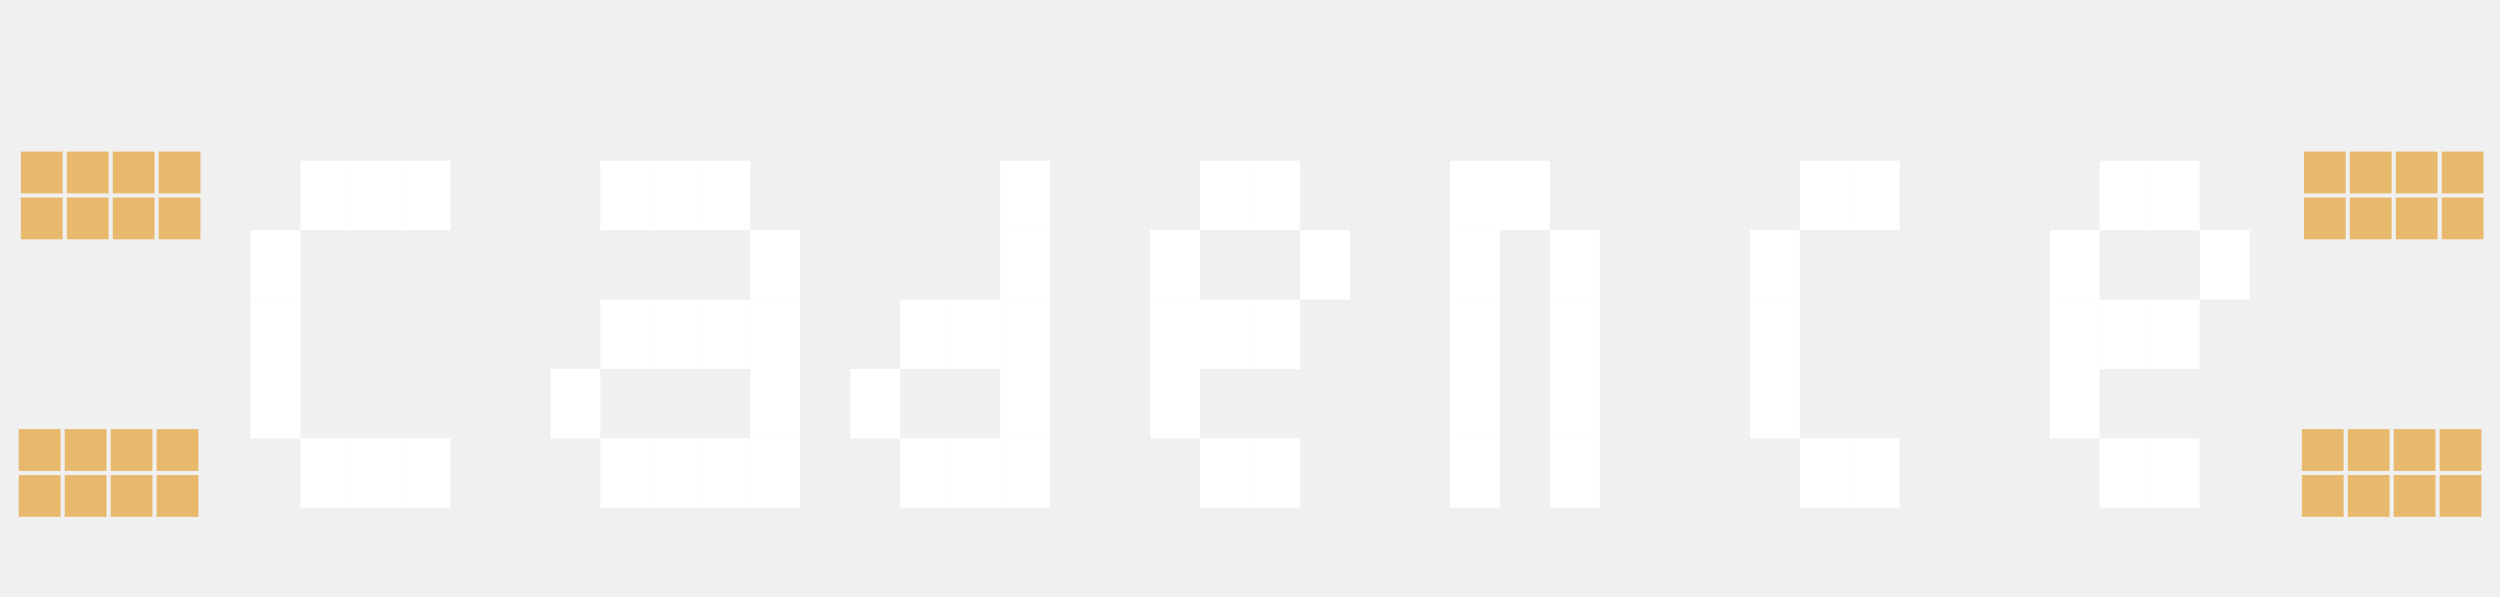
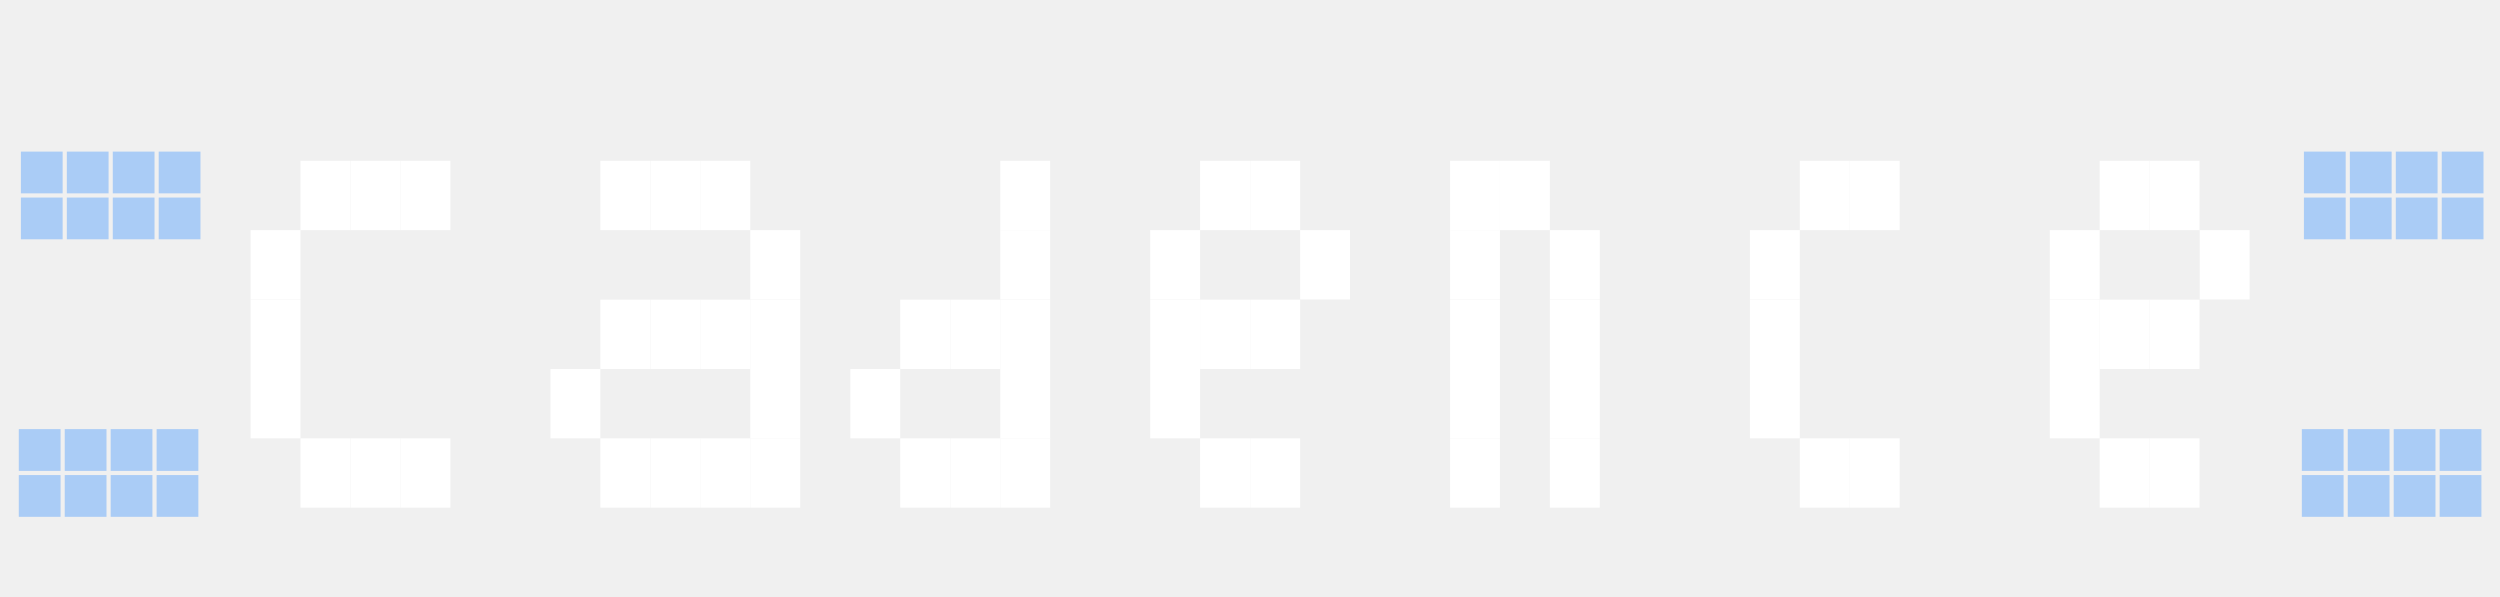
<svg xmlns="http://www.w3.org/2000/svg" id="Layer_2" version="1.1" viewBox="0 0 1197.2 285.6">
  <defs>
    <style>
      .st0 {
-         fill: #fff;
+         fill: #aaccf6;
      }

      .st1 {
-         fill: #e8b86d;
+         fill: #fff;
      }
    </style>
  </defs>
  <g id="darkCon">
-     <rect class="st0" x="143.9" y="77" width="23.9" height="33.2" />
-     <rect class="st0" x="167.9" y="77" width="23.9" height="33.2" />
-     <rect class="st0" x="191.8" y="77" width="23.9" height="33.2" />
-     <rect class="st0" x="287.5" y="77" width="23.9" height="33.2" />
-     <rect class="st0" x="311.5" y="77" width="23.9" height="33.2" />
-     <rect class="st0" x="335.4" y="77" width="23.9" height="33.2" />
-     <rect class="st0" x="479" y="77" width="23.9" height="33.2" />
-     <rect class="st0" x="574.7" y="77" width="23.9" height="33.2" />
-     <rect class="st0" x="598.7" y="77" width="23.9" height="33.2" />
-     <rect class="st0" x="694.4" y="77" width="23.9" height="33.2" />
-     <rect class="st0" x="718.3" y="77" width="23.9" height="33.2" />
-     <rect class="st0" x="861.9" y="77" width="23.9" height="33.2" />
-     <rect class="st0" x="885.8" y="77" width="23.9" height="33.2" />
-     <rect class="st0" x="1005.5" y="77" width="23.9" height="33.2" />
-     <rect class="st0" x="1029.4" y="77" width="23.9" height="33.2" />
-     <rect class="st0" x="120" y="110.2" width="23.9" height="33.2" />
-     <rect class="st0" x="359.3" y="110.2" width="23.9" height="33.2" />
-     <rect class="st0" x="479" y="110.2" width="23.9" height="33.2" />
-     <rect class="st0" x="550.8" y="110.2" width="23.9" height="33.2" />
-     <rect class="st0" x="622.6" y="110.2" width="23.9" height="33.2" />
-     <rect class="st0" x="694.4" y="110.2" width="23.9" height="33.2" />
-     <rect class="st0" x="742.2" y="110.2" width="23.9" height="33.2" />
-     <rect class="st0" x="838" y="110.2" width="23.9" height="33.2" />
-     <rect class="st0" x="981.6" y="110.2" width="23.9" height="33.2" />
-     <rect class="st0" x="1053.4" y="110.2" width="23.9" height="33.2" />
-     <rect class="st0" x="120" y="143.5" width="23.9" height="33.2" />
-     <rect class="st0" x="287.5" y="143.5" width="23.9" height="33.2" />
-     <rect class="st0" x="311.5" y="143.5" width="23.9" height="33.2" />
-     <rect class="st0" x="335.4" y="143.5" width="23.9" height="33.2" />
-     <rect class="st0" x="359.3" y="143.5" width="23.9" height="33.2" />
-     <rect class="st0" x="431.1" y="143.5" width="23.9" height="33.2" />
-     <rect class="st0" x="455.1" y="143.5" width="23.9" height="33.2" />
-     <rect class="st0" x="479" y="143.5" width="23.9" height="33.2" />
-     <rect class="st0" x="550.8" y="143.5" width="23.9" height="33.2" />
-     <rect class="st0" x="574.7" y="143.5" width="23.9" height="33.2" />
-     <rect class="st0" x="598.7" y="143.5" width="23.9" height="33.2" />
-     <rect class="st0" x="694.4" y="143.5" width="23.9" height="33.2" />
-     <rect class="st0" x="742.2" y="143.5" width="23.9" height="33.2" />
-     <rect class="st0" x="838" y="143.5" width="23.9" height="33.2" />
-     <rect class="st0" x="981.6" y="143.5" width="23.9" height="33.2" />
-     <rect class="st0" x="1005.5" y="143.5" width="23.9" height="33.2" />
-     <rect class="st0" x="1029.4" y="143.5" width="23.9" height="33.2" />
-     <rect class="st0" x="120" y="176.7" width="23.9" height="33.2" />
-     <rect class="st0" x="263.6" y="176.7" width="23.9" height="33.2" />
-     <rect class="st0" x="359.3" y="176.7" width="23.9" height="33.2" />
-     <rect class="st0" x="407.2" y="176.7" width="23.9" height="33.2" />
-     <rect class="st0" x="479" y="176.7" width="23.9" height="33.2" />
-     <rect class="st0" x="550.8" y="176.7" width="23.9" height="33.2" />
-     <rect class="st0" x="694.4" y="176.7" width="23.9" height="33.2" />
-     <rect class="st0" x="742.2" y="176.7" width="23.9" height="33.2" />
-     <rect class="st0" x="838" y="176.7" width="23.9" height="33.2" />
-     <rect class="st0" x="981.6" y="176.7" width="23.9" height="33.2" />
-     <rect class="st0" x="143.9" y="209.9" width="23.9" height="33.2" />
-     <rect class="st0" x="167.9" y="209.9" width="23.9" height="33.2" />
-     <rect class="st0" x="191.8" y="209.9" width="23.9" height="33.2" />
-     <rect class="st0" x="287.5" y="209.9" width="23.9" height="33.2" />
-     <rect class="st0" x="311.5" y="209.9" width="23.9" height="33.2" />
-     <rect class="st0" x="335.4" y="209.9" width="23.9" height="33.2" />
-     <rect class="st0" x="359.3" y="209.9" width="23.9" height="33.2" />
-     <rect class="st0" x="431.1" y="209.9" width="23.9" height="33.2" />
-     <rect class="st0" x="455.1" y="209.9" width="23.9" height="33.2" />
-     <rect class="st0" x="479" y="209.9" width="23.9" height="33.2" />
-     <rect class="st0" x="574.7" y="209.9" width="23.9" height="33.2" />
-     <rect class="st0" x="598.7" y="209.9" width="23.9" height="33.2" />
-     <rect class="st0" x="694.4" y="209.9" width="23.9" height="33.2" />
-     <rect class="st0" x="742.2" y="209.9" width="23.9" height="33.2" />
-     <rect class="st0" x="861.9" y="209.9" width="23.9" height="33.2" />
-     <rect class="st0" x="885.8" y="209.9" width="23.9" height="33.2" />
-     <rect class="st0" x="1005.5" y="209.9" width="23.9" height="33.2" />
-     <rect class="st0" x="1029.4" y="209.9" width="23.9" height="33.2" />
-     <rect class="st1" x="9" y="205.5" width="20" height="20" />
-     <rect class="st1" x="31" y="205.5" width="20" height="20" />
-     <rect class="st1" x="53" y="205.5" width="20" height="20" />
-     <rect class="st1" x="75" y="205.5" width="20" height="20" />
-     <rect class="st1" x="9" y="227.5" width="20" height="20" />
-     <rect class="st1" x="31" y="227.5" width="20" height="20" />
-     <rect class="st1" x="53" y="227.5" width="20" height="20" />
-     <rect class="st1" x="75" y="227.5" width="20" height="20" />
-     <rect class="st1" x="10" y="72.6" width="20" height="20" />
-     <rect class="st1" x="32" y="72.6" width="20" height="20" />
-     <rect class="st1" x="54" y="72.6" width="20" height="20" />
-     <rect class="st1" x="76" y="72.6" width="20" height="20" />
-     <rect class="st1" x="10" y="94.6" width="20" height="20" />
-     <rect class="st1" x="32" y="94.6" width="20" height="20" />
-     <rect class="st1" x="54" y="94.6" width="20" height="20" />
-     <rect class="st1" x="76" y="94.6" width="20" height="20" />
-     <rect class="st1" x="1102.3" y="205.5" width="20" height="20" />
-     <rect class="st1" x="1124.3" y="205.5" width="20" height="20" />
-     <rect class="st1" x="1146.3" y="205.5" width="20" height="20" />
-     <rect class="st1" x="1168.3" y="205.5" width="20" height="20" />
-     <rect class="st1" x="1102.3" y="227.5" width="20" height="20" />
-     <rect class="st1" x="1124.3" y="227.5" width="20" height="20" />
-     <rect class="st1" x="1146.3" y="227.5" width="20" height="20" />
-     <rect class="st1" x="1168.3" y="227.5" width="20" height="20" />
-     <rect class="st1" x="1103.3" y="72.6" width="20" height="20" />
-     <rect class="st1" x="1125.3" y="72.6" width="20" height="20" />
-     <rect class="st1" x="1147.3" y="72.6" width="20" height="20" />
-     <rect class="st1" x="1169.3" y="72.6" width="20" height="20" />
-     <rect class="st1" x="1103.3" y="94.6" width="20" height="20" />
-     <rect class="st1" x="1125.3" y="94.6" width="20" height="20" />
-     <rect class="st1" x="1147.3" y="94.6" width="20" height="20" />
-     <rect class="st1" x="1169.3" y="94.6" width="20" height="20" />
+     <rect class="st1" x="143.9" y="77" width="23.9" height="33.2" />
+     <rect class="st1" x="167.9" y="77" width="23.9" height="33.2" />
+     <rect class="st1" x="191.8" y="77" width="23.9" height="33.2" />
+     <rect class="st1" x="287.5" y="77" width="23.9" height="33.2" />
+     <rect class="st1" x="311.5" y="77" width="23.9" height="33.2" />
+     <rect class="st1" x="335.4" y="77" width="23.9" height="33.2" />
+     <rect class="st1" x="479" y="77" width="23.9" height="33.2" />
+     <rect class="st1" x="574.7" y="77" width="23.9" height="33.2" />
+     <rect class="st1" x="598.7" y="77" width="23.9" height="33.2" />
+     <rect class="st1" x="694.4" y="77" width="23.9" height="33.2" />
+     <rect class="st1" x="718.3" y="77" width="23.9" height="33.2" />
+     <rect class="st1" x="861.9" y="77" width="23.9" height="33.2" />
+     <rect class="st1" x="885.8" y="77" width="23.9" height="33.2" />
+     <rect class="st1" x="1005.5" y="77" width="23.9" height="33.2" />
+     <rect class="st1" x="1029.4" y="77" width="23.9" height="33.2" />
+     <rect class="st1" x="120" y="110.2" width="23.9" height="33.2" />
+     <rect class="st1" x="359.3" y="110.2" width="23.9" height="33.2" />
+     <rect class="st1" x="479" y="110.2" width="23.9" height="33.2" />
+     <rect class="st1" x="550.8" y="110.2" width="23.9" height="33.2" />
+     <rect class="st1" x="622.6" y="110.2" width="23.9" height="33.2" />
+     <rect class="st1" x="694.4" y="110.2" width="23.9" height="33.2" />
+     <rect class="st1" x="742.2" y="110.2" width="23.9" height="33.2" />
+     <rect class="st1" x="838" y="110.2" width="23.9" height="33.2" />
+     <rect class="st1" x="981.6" y="110.2" width="23.9" height="33.2" />
+     <rect class="st1" x="1053.4" y="110.2" width="23.9" height="33.2" />
+     <rect class="st1" x="120" y="143.5" width="23.9" height="33.2" />
+     <rect class="st1" x="287.5" y="143.5" width="23.9" height="33.2" />
+     <rect class="st1" x="311.5" y="143.5" width="23.9" height="33.2" />
+     <rect class="st1" x="335.4" y="143.5" width="23.9" height="33.2" />
+     <rect class="st1" x="359.3" y="143.5" width="23.9" height="33.2" />
+     <rect class="st1" x="431.1" y="143.5" width="23.9" height="33.2" />
+     <rect class="st1" x="455.1" y="143.5" width="23.9" height="33.2" />
+     <rect class="st1" x="479" y="143.5" width="23.9" height="33.2" />
+     <rect class="st1" x="550.8" y="143.5" width="23.9" height="33.2" />
+     <rect class="st1" x="574.7" y="143.5" width="23.9" height="33.2" />
+     <rect class="st1" x="598.7" y="143.5" width="23.9" height="33.2" />
+     <rect class="st1" x="694.4" y="143.5" width="23.9" height="33.2" />
+     <rect class="st1" x="742.2" y="143.5" width="23.9" height="33.2" />
+     <rect class="st1" x="838" y="143.5" width="23.9" height="33.2" />
+     <rect class="st1" x="981.6" y="143.5" width="23.9" height="33.2" />
+     <rect class="st1" x="1005.5" y="143.5" width="23.9" height="33.2" />
+     <rect class="st1" x="1029.4" y="143.5" width="23.9" height="33.2" />
+     <rect class="st1" x="120" y="176.7" width="23.9" height="33.2" />
+     <rect class="st1" x="263.6" y="176.7" width="23.9" height="33.2" />
+     <rect class="st1" x="359.3" y="176.7" width="23.9" height="33.2" />
+     <rect class="st1" x="407.2" y="176.7" width="23.9" height="33.2" />
+     <rect class="st1" x="479" y="176.7" width="23.9" height="33.2" />
+     <rect class="st1" x="550.8" y="176.7" width="23.9" height="33.2" />
+     <rect class="st1" x="694.4" y="176.7" width="23.9" height="33.2" />
+     <rect class="st1" x="742.2" y="176.7" width="23.9" height="33.2" />
+     <rect class="st1" x="838" y="176.7" width="23.9" height="33.2" />
+     <rect class="st1" x="981.6" y="176.7" width="23.9" height="33.2" />
+     <rect class="st1" x="143.9" y="209.9" width="23.9" height="33.2" />
+     <rect class="st1" x="167.9" y="209.9" width="23.9" height="33.2" />
+     <rect class="st1" x="191.8" y="209.9" width="23.9" height="33.2" />
+     <rect class="st1" x="287.5" y="209.9" width="23.9" height="33.2" />
+     <rect class="st1" x="311.5" y="209.9" width="23.9" height="33.2" />
+     <rect class="st1" x="335.4" y="209.9" width="23.9" height="33.2" />
+     <rect class="st1" x="359.3" y="209.9" width="23.9" height="33.2" />
+     <rect class="st1" x="431.1" y="209.9" width="23.9" height="33.2" />
+     <rect class="st1" x="455.1" y="209.9" width="23.9" height="33.2" />
+     <rect class="st1" x="479" y="209.9" width="23.9" height="33.2" />
+     <rect class="st1" x="574.7" y="209.9" width="23.9" height="33.2" />
+     <rect class="st1" x="598.7" y="209.9" width="23.9" height="33.2" />
+     <rect class="st1" x="694.4" y="209.9" width="23.9" height="33.2" />
+     <rect class="st1" x="742.2" y="209.9" width="23.9" height="33.2" />
+     <rect class="st1" x="861.9" y="209.9" width="23.9" height="33.2" />
+     <rect class="st1" x="885.8" y="209.9" width="23.9" height="33.2" />
+     <rect class="st1" x="1005.5" y="209.9" width="23.9" height="33.2" />
+     <rect class="st1" x="1029.4" y="209.9" width="23.9" height="33.2" />
+     <rect class="st0" x="9" y="205.5" width="20" height="20" />
+     <rect class="st0" x="31" y="205.5" width="20" height="20" />
+     <rect class="st0" x="53" y="205.5" width="20" height="20" />
+     <rect class="st0" x="75" y="205.5" width="20" height="20" />
+     <rect class="st0" x="9" y="227.5" width="20" height="20" />
+     <rect class="st0" x="31" y="227.5" width="20" height="20" />
+     <rect class="st0" x="53" y="227.5" width="20" height="20" />
+     <rect class="st0" x="75" y="227.5" width="20" height="20" />
+     <rect class="st0" x="10" y="72.6" width="20" height="20" />
+     <rect class="st0" x="32" y="72.6" width="20" height="20" />
+     <rect class="st0" x="54" y="72.6" width="20" height="20" />
+     <rect class="st0" x="76" y="72.6" width="20" height="20" />
+     <rect class="st0" x="10" y="94.6" width="20" height="20" />
+     <rect class="st0" x="32" y="94.6" width="20" height="20" />
+     <rect class="st0" x="54" y="94.6" width="20" height="20" />
+     <rect class="st0" x="76" y="94.6" width="20" height="20" />
+     <rect class="st0" x="1102.3" y="205.5" width="20" height="20" />
+     <rect class="st0" x="1124.3" y="205.5" width="20" height="20" />
+     <rect class="st0" x="1146.3" y="205.5" width="20" height="20" />
+     <rect class="st0" x="1168.3" y="205.5" width="20" height="20" />
+     <rect class="st0" x="1102.3" y="227.5" width="20" height="20" />
+     <rect class="st0" x="1124.3" y="227.5" width="20" height="20" />
+     <rect class="st0" x="1146.3" y="227.5" width="20" height="20" />
+     <rect class="st0" x="1168.3" y="227.5" width="20" height="20" />
+     <rect class="st0" x="1103.3" y="72.6" width="20" height="20" />
+     <rect class="st0" x="1125.3" y="72.6" width="20" height="20" />
+     <rect class="st0" x="1147.3" y="72.6" width="20" height="20" />
+     <rect class="st0" x="1169.3" y="72.6" width="20" height="20" />
+     <rect class="st0" x="1103.3" y="94.6" width="20" height="20" />
+     <rect class="st0" x="1125.3" y="94.6" width="20" height="20" />
+     <rect class="st0" x="1147.3" y="94.6" width="20" height="20" />
+     <rect class="st0" x="1169.3" y="94.6" width="20" height="20" />
  </g>
</svg>
